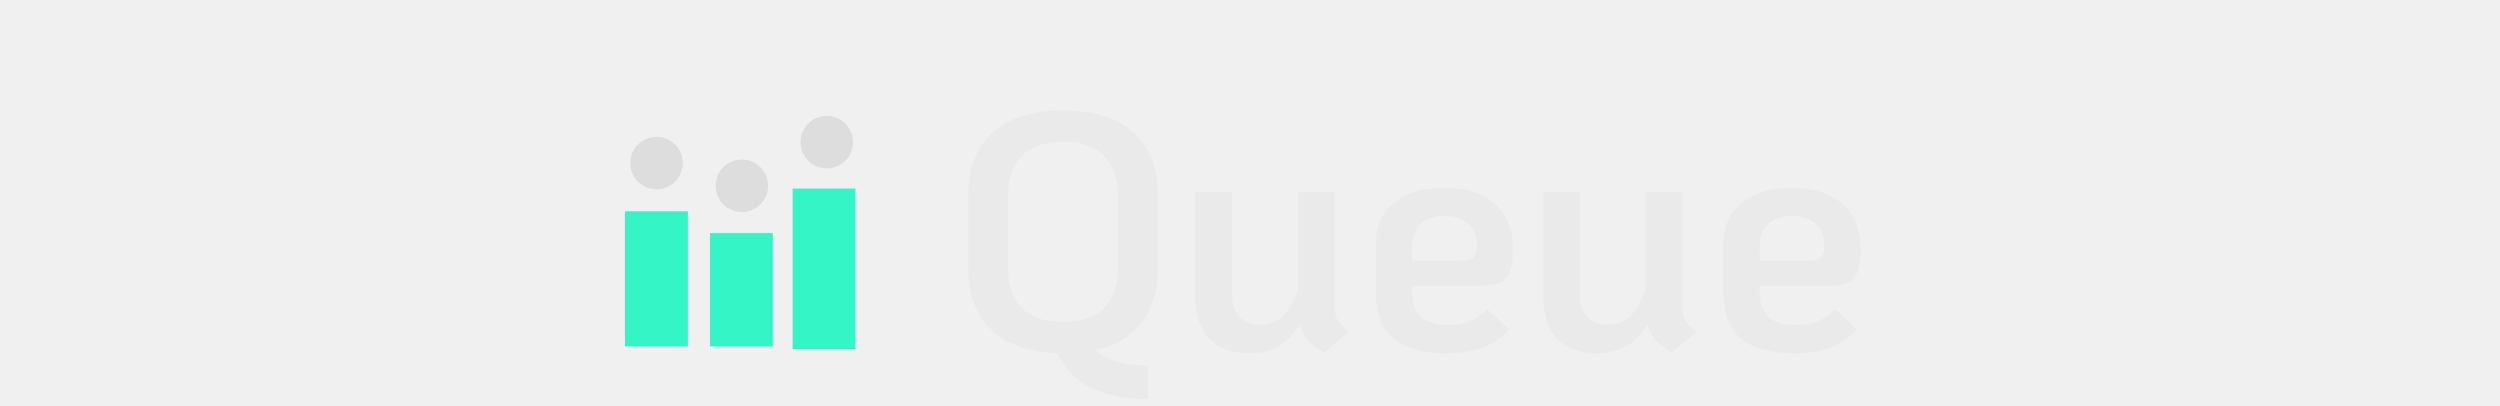
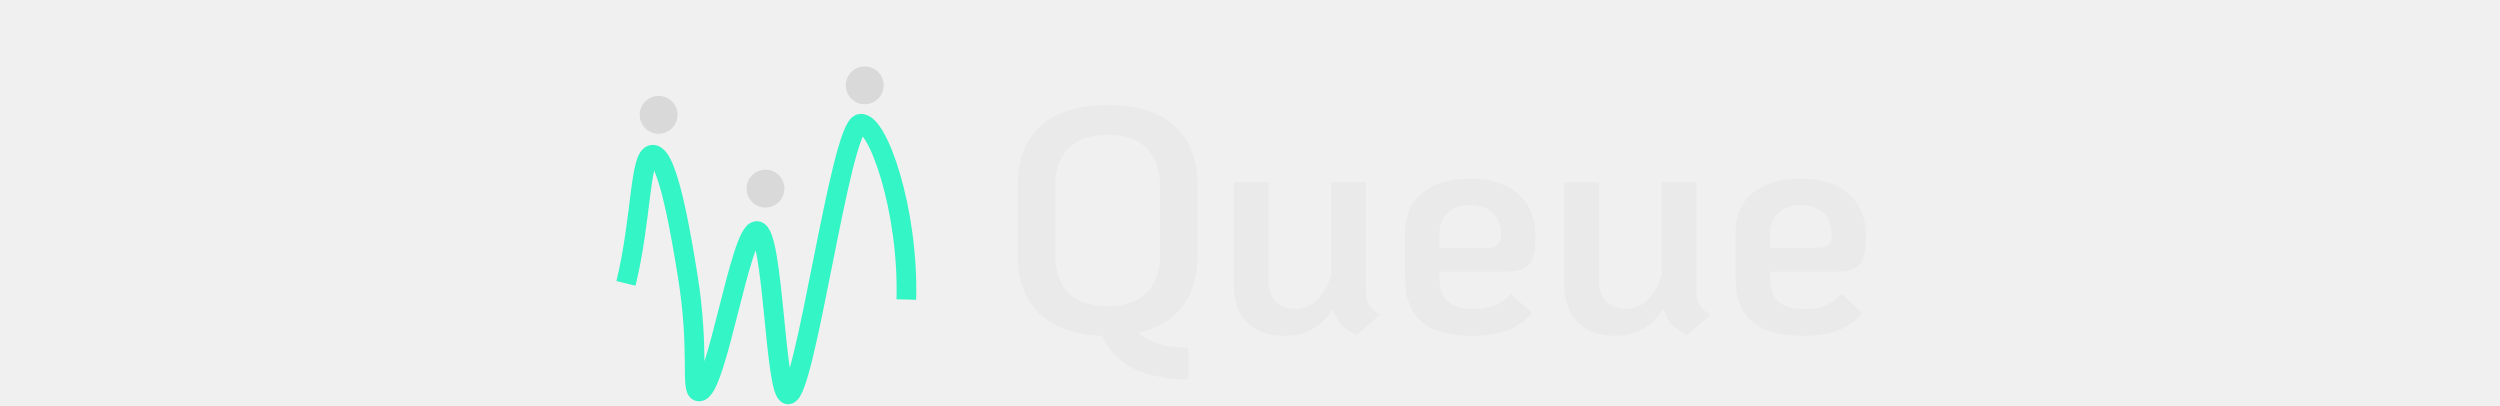
- <svg xmlns="http://www.w3.org/2000/svg" width="358" height="58" viewBox="0 0 179 58" fill="none">
-   <path d="M76.287 38.336C76.287 41.536 75.519 44.144 73.983 46.16C72.479 48.144 70.287 49.456 67.407 50.096C68.911 51.6 71.407 52.352 74.895 52.352V57.152C71.471 57.12 68.703 56.56 66.591 55.472C64.511 54.416 62.943 52.784 61.887 50.576C57.759 50.416 54.607 49.296 52.431 47.216C50.255 45.136 49.167 42.176 49.167 38.336V28.064C49.167 24.064 50.335 21.024 52.671 18.944C55.007 16.864 58.367 15.824 62.751 15.824C67.135 15.824 70.479 16.864 72.783 18.944C75.119 21.024 76.287 24.064 76.287 28.064V38.336ZM70.623 28.064C70.623 25.536 69.935 23.616 68.559 22.304C67.215 20.96 65.279 20.288 62.751 20.288C60.191 20.288 58.223 20.96 56.847 22.304C55.503 23.616 54.831 25.536 54.831 28.064V38.336C54.831 40.864 55.503 42.8 56.847 44.144C58.223 45.456 60.191 46.112 62.751 46.112C65.279 46.112 67.215 45.456 68.559 44.144C69.935 42.8 70.623 40.864 70.623 38.336V28.064ZM101.626 43.952C101.626 44.72 101.77 45.36 102.058 45.872C102.346 46.352 102.89 46.88 103.69 47.456L100.186 50.48C99.13 49.936 98.33 49.36 97.786 48.752C97.242 48.112 96.858 47.344 96.634 46.448C95.898 47.728 94.938 48.736 93.754 49.472C92.57 50.208 91.13 50.576 89.434 50.576C86.97 50.576 85.066 49.904 83.722 48.56C82.378 47.184 81.706 45.232 81.706 42.704V27.44H86.938V42.272C86.938 43.584 87.29 44.624 87.994 45.392C88.698 46.128 89.69 46.496 90.97 46.496C92.314 46.496 93.434 46.032 94.33 45.104C95.226 44.176 95.914 42.944 96.394 41.408V27.44H101.626V43.952ZM117.789 46.544C119.037 46.544 120.077 46.384 120.909 46.064C121.773 45.712 122.637 45.12 123.501 44.288L126.621 47.168C125.661 48.288 124.461 49.136 123.021 49.712C121.581 50.288 119.805 50.576 117.693 50.576C114.237 50.576 111.677 49.872 110.013 48.464C108.349 47.024 107.517 44.832 107.517 41.888V34.88C107.517 32.416 108.381 30.48 110.109 29.072C111.869 27.632 114.269 26.912 117.309 26.912C120.413 26.912 122.829 27.68 124.557 29.216C126.285 30.72 127.149 32.896 127.149 35.744C127.149 37.056 127.021 38.08 126.765 38.816C126.509 39.552 126.045 40.096 125.373 40.448C124.701 40.768 123.709 40.928 122.397 40.928H112.701V41.888C112.701 44.992 114.397 46.544 117.789 46.544ZM117.261 30.896C115.853 30.896 114.733 31.296 113.901 32.096C113.101 32.896 112.701 33.952 112.701 35.264V37.328H119.565C120.461 37.328 121.085 37.184 121.437 36.896C121.789 36.576 121.965 36.032 121.965 35.264C121.965 33.856 121.549 32.784 120.717 32.048C119.917 31.28 118.765 30.896 117.261 30.896ZM151.407 43.952C151.407 44.72 151.551 45.36 151.839 45.872C152.127 46.352 152.671 46.88 153.471 47.456L149.967 50.48C148.911 49.936 148.111 49.36 147.567 48.752C147.023 48.112 146.639 47.344 146.415 46.448C145.679 47.728 144.719 48.736 143.535 49.472C142.351 50.208 140.911 50.576 139.215 50.576C136.751 50.576 134.847 49.904 133.503 48.56C132.159 47.184 131.487 45.232 131.487 42.704V27.44H136.719V42.272C136.719 43.584 137.071 44.624 137.775 45.392C138.479 46.128 139.471 46.496 140.751 46.496C142.095 46.496 143.215 46.032 144.111 45.104C145.007 44.176 145.695 42.944 146.175 41.408V27.44H151.407V43.952ZM167.57 46.544C168.818 46.544 169.858 46.384 170.69 46.064C171.554 45.712 172.418 45.12 173.282 44.288L176.402 47.168C175.442 48.288 174.242 49.136 172.802 49.712C171.362 50.288 169.586 50.576 167.474 50.576C164.018 50.576 161.458 49.872 159.794 48.464C158.13 47.024 157.298 44.832 157.298 41.888V34.88C157.298 32.416 158.162 30.48 159.89 29.072C161.65 27.632 164.05 26.912 167.09 26.912C170.194 26.912 172.61 27.68 174.338 29.216C176.066 30.72 176.93 32.896 176.93 35.744C176.93 37.056 176.802 38.08 176.546 38.816C176.29 39.552 175.826 40.096 175.154 40.448C174.482 40.768 173.49 40.928 172.178 40.928H162.482V41.888C162.482 44.992 164.178 46.544 167.57 46.544ZM167.042 30.896C165.634 30.896 164.514 31.296 163.682 32.096C162.882 32.896 162.482 33.952 162.482 35.264V37.328H169.346C170.242 37.328 170.866 37.184 171.218 36.896C171.57 36.576 171.746 36.032 171.746 35.264C171.746 33.856 171.33 32.784 170.498 32.048C169.698 31.28 168.546 30.896 167.042 30.896Z" fill="#EAEAEA" />
-   <rect y="30.254" width="9" height="19.345" fill="#34F5C5" />
-   <rect x="12.162" y="33.382" width="9" height="16.216" fill="#34F5C5" />
-   <rect x="24" y="27" width="9" height="23" fill="#34F5C5" />
-   <ellipse cx="4.511" cy="23.358" rx="3.759" ry="3.759" fill="#DDDDDD" />
-   <ellipse cx="16.732" cy="26.601" rx="3.759" ry="3.759" fill="#DDDDDD" />
-   <ellipse cx="28.894" cy="20.358" rx="3.759" ry="3.759" fill="#DDDDDD" />
+ <svg xmlns="http://www.w3.org/2000/svg" width="358" height="58" viewBox="0 0 191 61" fill="none">
+   <path d="M6.436 20.145C8.01 20.145 9.287 18.869 9.287 17.294C9.287 15.72 8.01 14.443 6.436 14.443C4.861 14.443 3.585 15.72 3.585 17.294C3.585 18.869 4.861 20.145 6.436 20.145Z" fill="#D9D9D9" />
+   <path d="M22.534 31.253C24.108 31.253 25.384 29.977 25.384 28.402C25.384 26.828 24.108 25.551 22.534 25.551C20.959 25.551 19.683 26.828 19.683 28.402C19.683 29.977 20.959 31.253 22.534 31.253Z" fill="#D9D9D9" />
+   <path d="M37.477 15.702C39.051 15.702 40.328 14.426 40.328 12.851C40.328 11.276 39.051 10 37.477 10C35.903 10 34.626 11.276 34.626 12.851C34.626 14.426 35.903 15.702 37.477 15.702Z" fill="#D9D9D9" />
+   <g clip-path="url(#clip0_483_91)">
+     <path d="M1.517 42.678C3.92 32.791 3.575 23.282 5.573 23.297C7.841 23.312 9.854 35.633 10.8 41.468C12.663 52.882 11.191 58.868 12.497 58.959C15.141 59.171 18.741 34.61 21.25 34.792C23.728 34.973 23.943 59.261 25.926 59.398C28.51 59.579 33.812 19.079 36.816 18.64C39.385 18.262 44.102 31.475 43.741 45.111" stroke="#34F5C5" stroke-width="2.961" stroke-miterlimit="10" />
+   </g>
+   <path d="M87.62 38.336C87.62 41.536 86.852 44.144 85.316 46.16C83.812 48.144 81.62 49.456 78.74 50.096C80.244 51.6 82.74 52.352 86.228 52.352V57.152C82.804 57.12 80.036 56.56 77.924 55.472C75.844 54.416 74.276 52.784 73.22 50.576C69.092 50.416 65.94 49.296 63.764 47.216C61.588 45.136 60.5 42.176 60.5 38.336V28.064C60.5 24.064 61.668 21.024 64.004 18.944C66.34 16.864 69.7 15.824 74.084 15.824C78.468 15.824 81.812 16.864 84.116 18.944C86.452 21.024 87.62 24.064 87.62 28.064V38.336ZM81.956 28.064C81.956 25.536 81.268 23.616 79.892 22.304C78.548 20.96 76.612 20.288 74.084 20.288C71.524 20.288 69.556 20.96 68.18 22.304C66.836 23.616 66.164 25.536 66.164 28.064V38.336C66.164 40.864 66.836 42.8 68.18 44.144C69.556 45.456 71.524 46.112 74.084 46.112C76.612 46.112 78.548 45.456 79.892 44.144C81.268 42.8 81.956 40.864 81.956 38.336V28.064ZM112.959 43.952C112.959 44.72 113.103 45.36 113.391 45.872C113.679 46.352 114.223 46.88 115.023 47.456L111.519 50.48C110.463 49.936 109.663 49.36 109.119 48.752C108.575 48.112 108.191 47.344 107.967 46.448C107.231 47.728 106.271 48.736 105.087 49.472C103.903 50.208 102.463 50.576 100.767 50.576C98.303 50.576 96.399 49.904 95.055 48.56C93.711 47.184 93.039 45.232 93.039 42.704V27.44H98.271V42.272C98.271 43.584 98.623 44.624 99.327 45.392C100.031 46.128 101.023 46.496 102.303 46.496C103.647 46.496 104.767 46.032 105.663 45.104C106.559 44.176 107.247 42.944 107.727 41.408V27.44H112.959V43.952ZM129.123 46.544C130.371 46.544 131.411 46.384 132.243 46.064C133.107 45.712 133.971 45.12 134.835 44.288L137.955 47.168C136.995 48.288 135.795 49.136 134.355 49.712C132.915 50.288 131.139 50.576 129.027 50.576C125.571 50.576 123.011 49.872 121.347 48.464C119.683 47.024 118.851 44.832 118.851 41.888V34.88C118.851 32.416 119.715 30.48 121.443 29.072C123.203 27.632 125.603 26.912 128.643 26.912C131.747 26.912 134.163 27.68 135.891 29.216C137.619 30.72 138.483 32.896 138.483 35.744C138.483 37.056 138.355 38.08 138.099 38.816C137.843 39.552 137.379 40.096 136.707 40.448C136.035 40.768 135.043 40.928 133.731 40.928H124.035V41.888C124.035 44.992 125.731 46.544 129.123 46.544ZM128.595 30.896C127.187 30.896 126.067 31.296 125.235 32.096C124.435 32.896 124.035 33.952 124.035 35.264V37.328H130.899C131.795 37.328 132.419 37.184 132.771 36.896C133.123 36.576 133.299 36.032 133.299 35.264C133.299 33.856 132.883 32.784 132.051 32.048C131.251 31.28 130.099 30.896 128.595 30.896ZM162.741 43.952C162.741 44.72 162.885 45.36 163.173 45.872C163.461 46.352 164.005 46.88 164.805 47.456L161.301 50.48C160.245 49.936 159.445 49.36 158.901 48.752C158.357 48.112 157.973 47.344 157.749 46.448C157.013 47.728 156.053 48.736 154.869 49.472C153.685 50.208 152.245 50.576 150.549 50.576C148.085 50.576 146.181 49.904 144.837 48.56C143.493 47.184 142.821 45.232 142.821 42.704V27.44H148.053V42.272C148.053 43.584 148.405 44.624 149.109 45.392C149.813 46.128 150.805 46.496 152.085 46.496C153.429 46.496 154.549 46.032 155.445 45.104C156.341 44.176 157.029 42.944 157.509 41.408V27.44H162.741V43.952ZM178.904 46.544C180.152 46.544 181.192 46.384 182.024 46.064C182.888 45.712 183.752 45.12 184.616 44.288L187.736 47.168C186.776 48.288 185.576 49.136 184.136 49.712C182.696 50.288 180.92 50.576 178.808 50.576C175.352 50.576 172.792 49.872 171.128 48.464C169.464 47.024 168.632 44.832 168.632 41.888V34.88C168.632 32.416 169.496 30.48 171.224 29.072C172.984 27.632 175.384 26.912 178.424 26.912C181.528 26.912 183.944 27.68 185.672 29.216C187.4 30.72 188.264 32.896 188.264 35.744C188.264 37.056 188.136 38.08 187.88 38.816C187.624 39.552 187.16 40.096 186.488 40.448C185.816 40.768 184.824 40.928 183.512 40.928H173.816V41.888C173.816 44.992 175.512 46.544 178.904 46.544ZM178.376 30.896C176.968 30.896 175.848 31.296 175.016 32.096C174.216 32.896 173.816 33.952 173.816 35.264V37.328H180.68C181.576 37.328 182.2 37.184 182.552 36.896C182.904 36.576 183.08 36.032 183.08 35.264C183.08 33.856 182.664 32.784 181.832 32.048C181.032 31.28 179.88 30.896 178.376 30.896Z" fill="#EAEAEA" />
+   <defs>
+     <clipPath id="clip0_483_91">
+       <rect width="45.333" height="43.917" fill="white" transform="translate(0 17.0834)" />
+     </clipPath>
+   </defs>
</svg>
